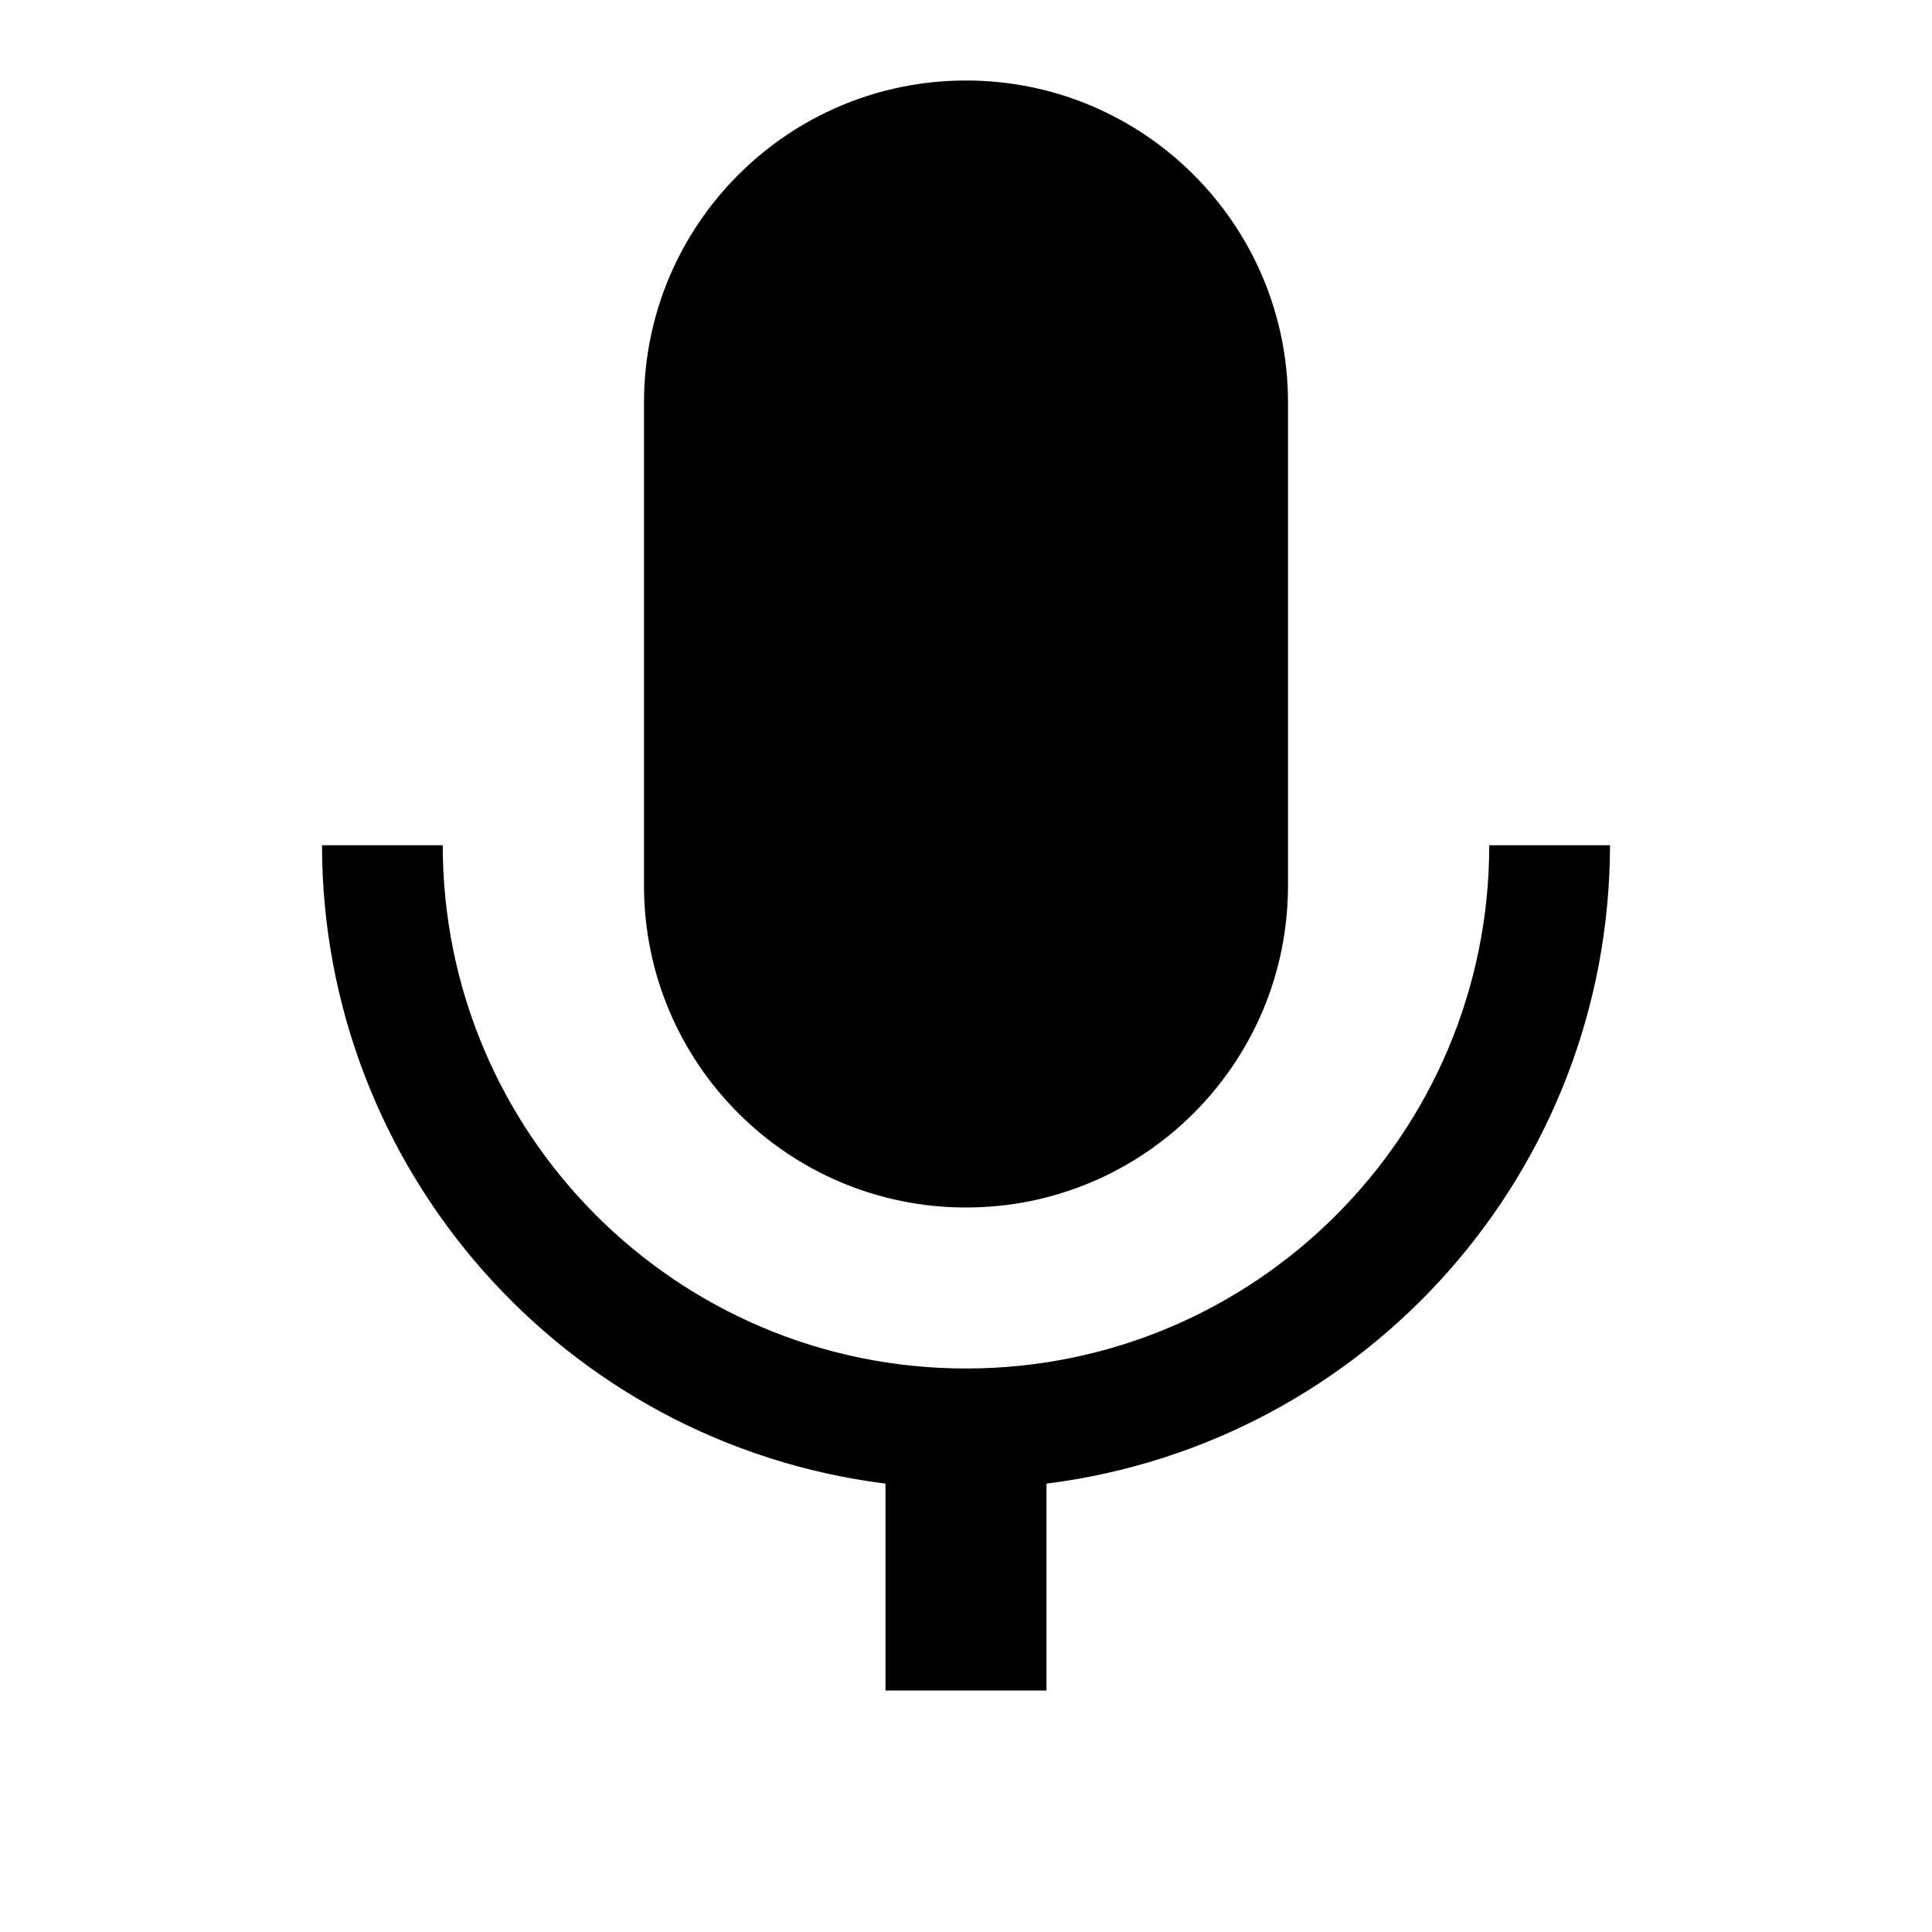
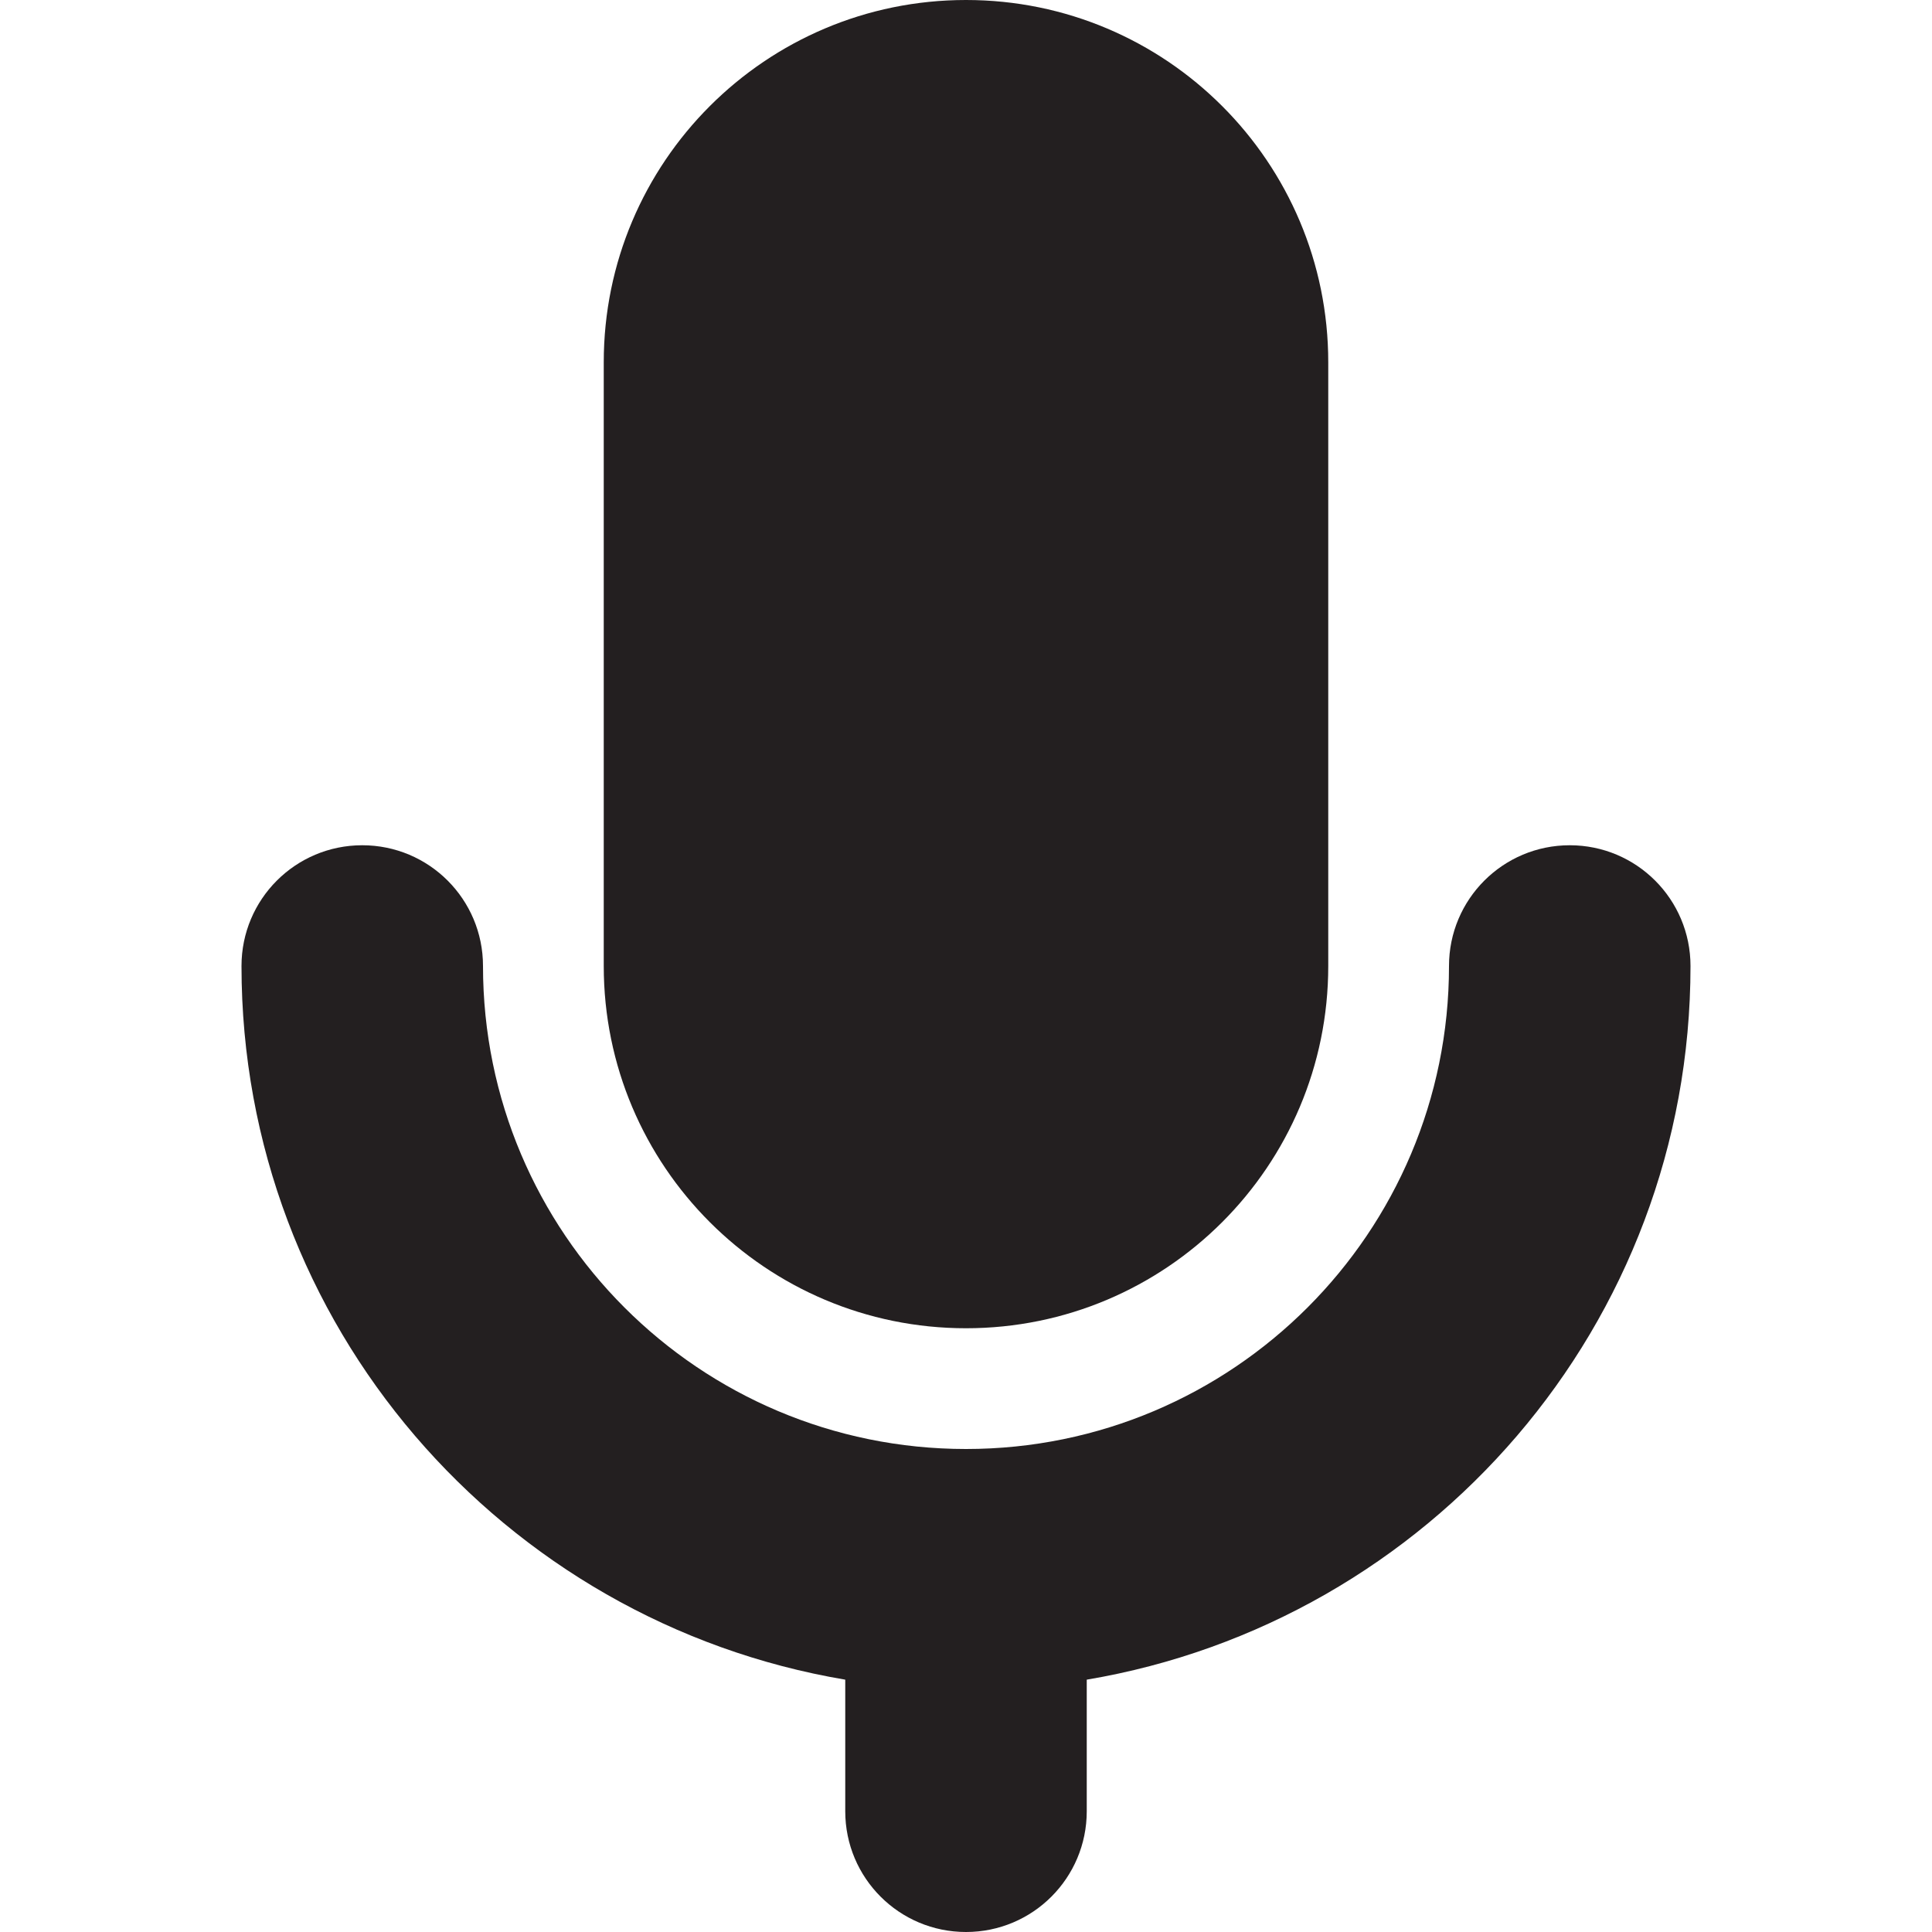
- <svg xmlns="http://www.w3.org/2000/svg" viewBox="0 0 24 24" fill="currentColor">
-   <path d="M12 1a4 4 0 0 1 4 4v6a4 4 0 0 1-8 0V5a4 4 0 0 1 4-4zm-6.5 9.5a6.5 6.5 0 0 0 13 0H20a8 8 0 0 1-7 7.93V21h-2v-2.57A8 8 0 0 1 4 10.5h1.5z" />
+ <svg xmlns="http://www.w3.org/2000/svg" version="1.0" id="Layer_1" width="800px" height="800px" viewBox="0 0 64 64" enable-background="new 0 0 64 64" xml:space="preserve">
+   <g>
+     <path fill="#231F20" d="M32,44c6.629,0,12-5.371,12-12V12c0-6.629-5.371-12-12-12S20,5.371,20,12v20C20,38.629,25.371,44,32,44z" />
+     <path fill="#231F20" d="M52,28c-2.211,0-4,1.789-4,4c0,8.836-7.164,16-16,16s-16-7.164-16-16c0-2.211-1.789-4-4-4s-4,1.789-4,4   c0,11.887,8.656,21.73,20,23.641V60c0,2.211,1.789,4,4,4s4-1.789,4-4v-4.359C47.344,53.73,56,43.887,56,32   C56,29.789,54.211,28,52,28z" />
+   </g>
</svg>
